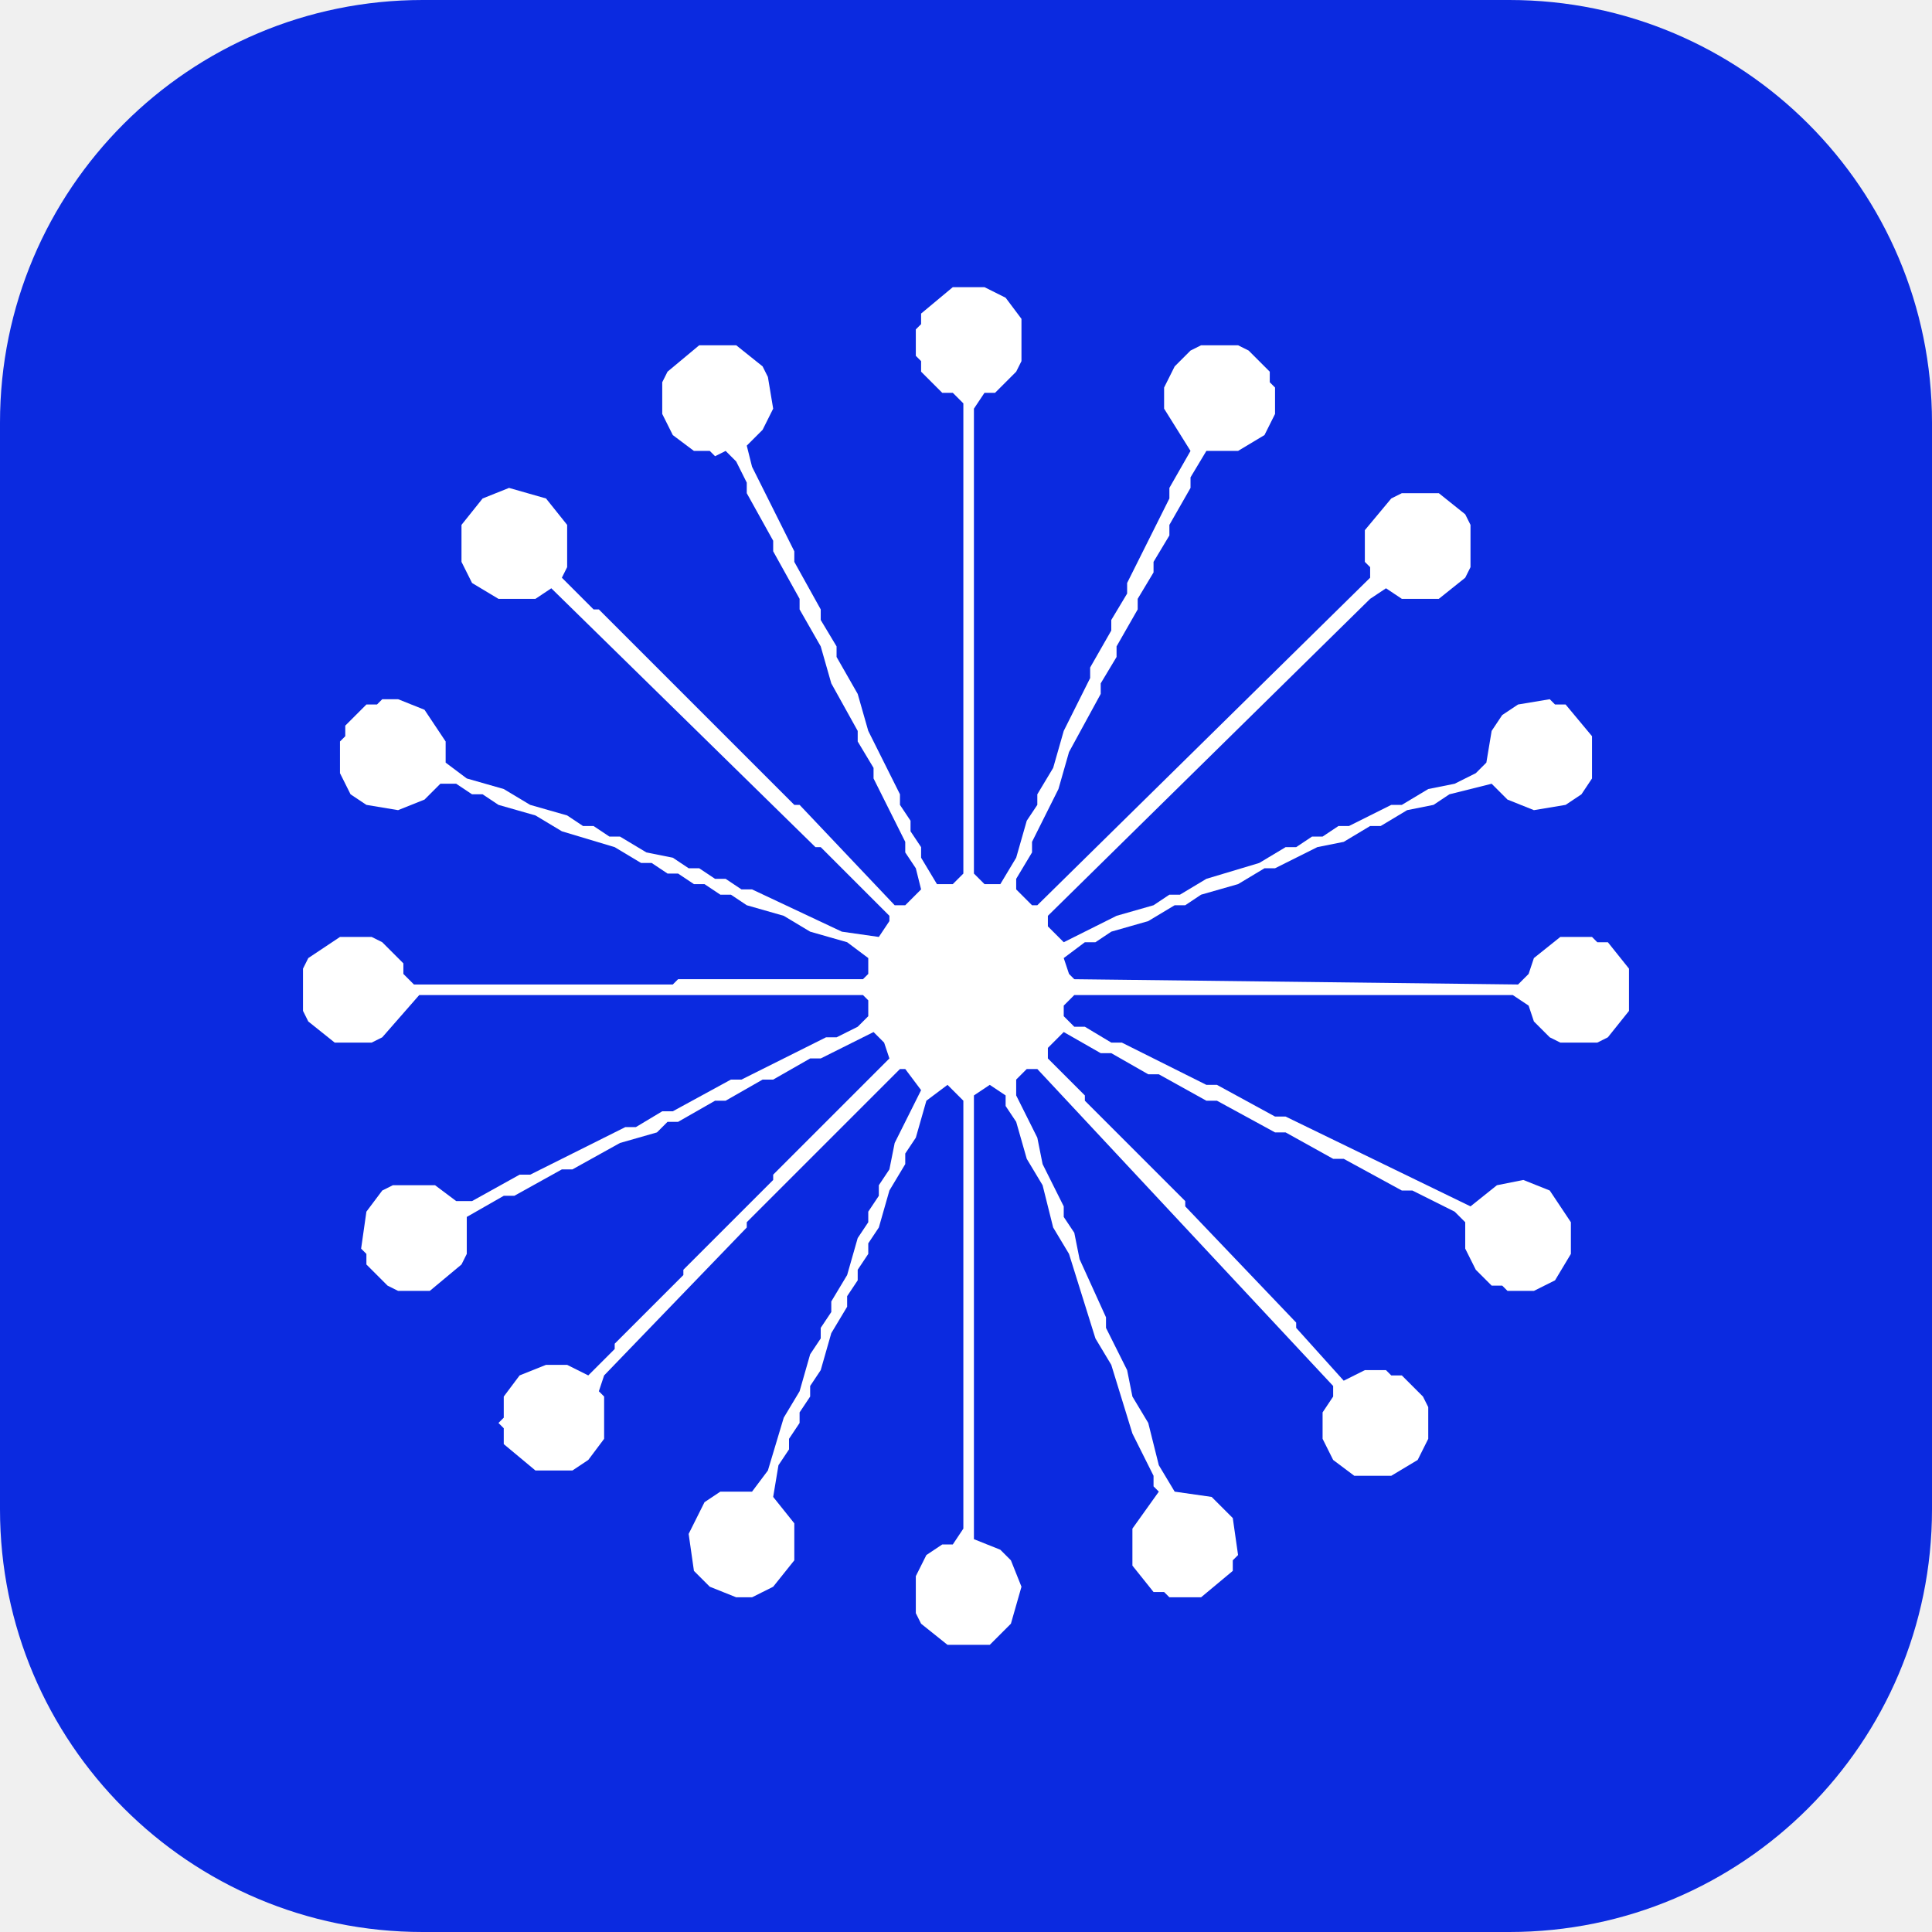
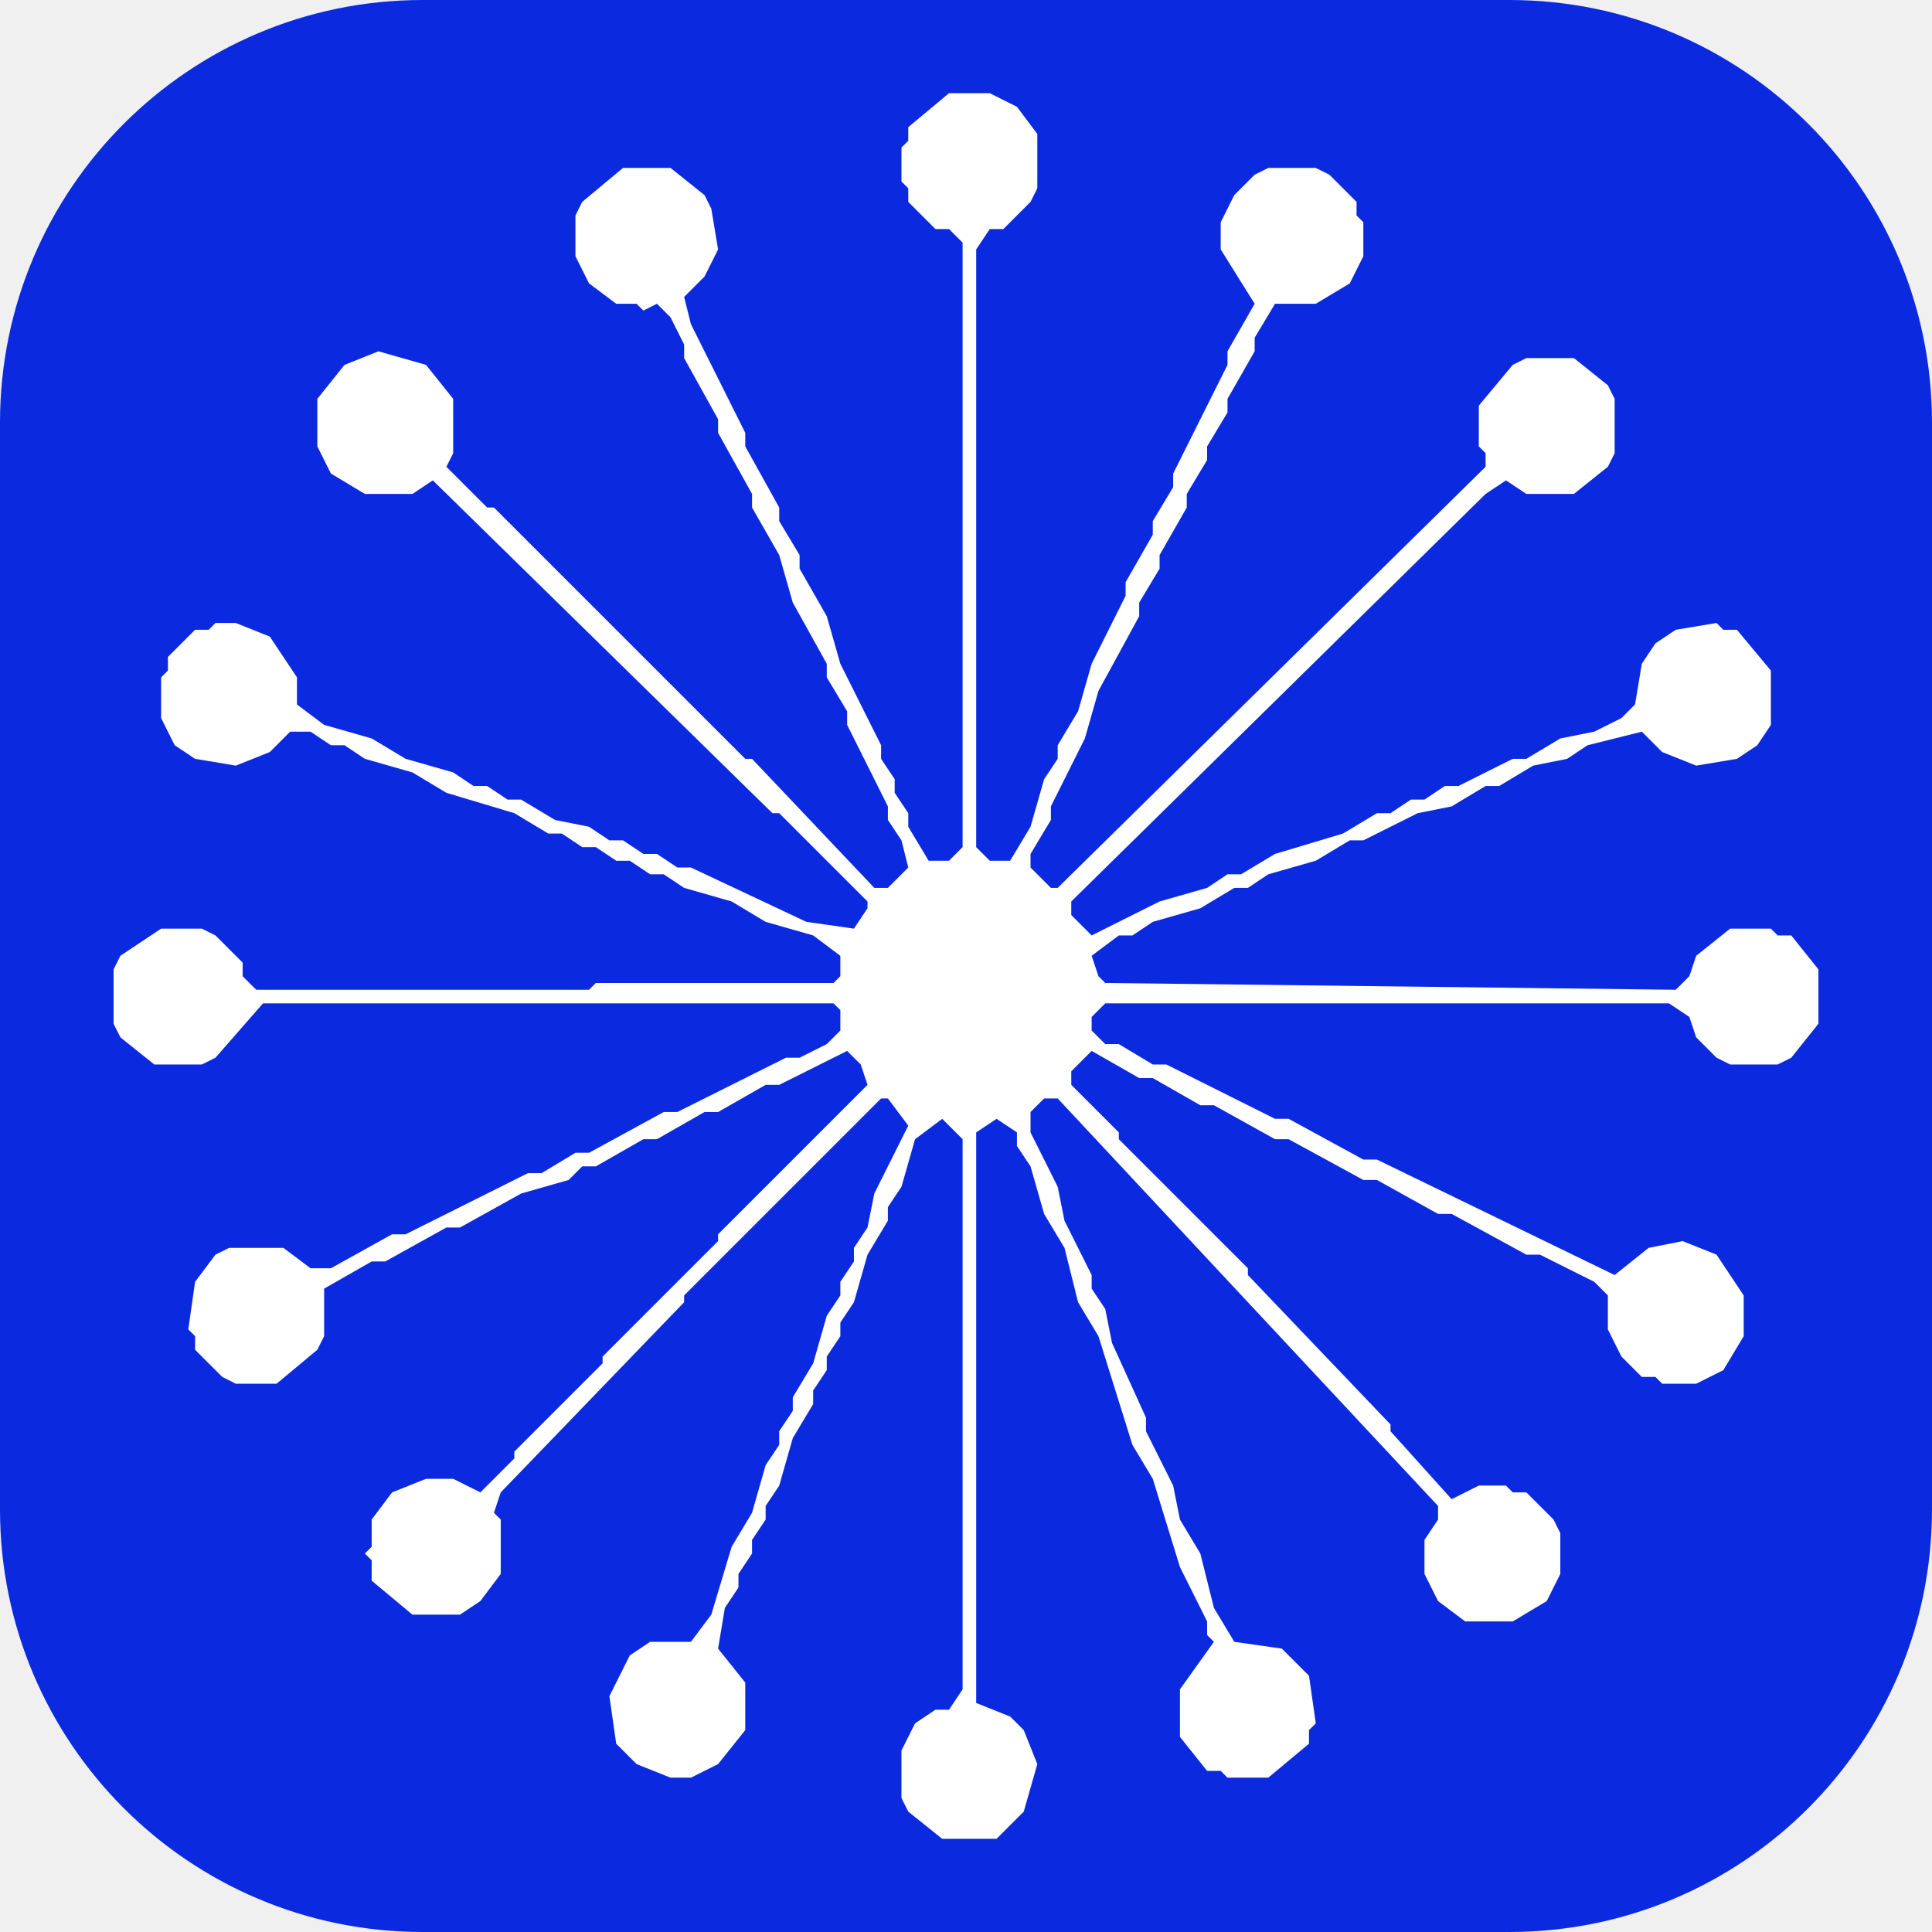
<svg xmlns="http://www.w3.org/2000/svg" width="128" height="128" viewBox="0 0 128 128" fill="none">
  <rect width="128" height="128" rx="28" fill="#0B2AE0" />
-   <g transform="translate(64 64) scale(0.35) translate(-133.5 -136.5)" fill="#FFFFFF">
+   <g transform="translate(64 64) scale(0.45) translate(-133.5 -136.5)" fill="#FFFFFF">
    <path fill-rule="evenodd" clip-rule="evenodd" d="M 131 8 L 125 13 L 125 15 L 124 16 L 124 21 L 125 22 L 125 24 L 129 28 L 131 28 L 133 30 L 133 119 L 131 121 L 128 121 L 125 116 L 125 114 L 123 111 L 123 109 L 121 106 L 121 104 L 115 92 L 113 85 L 109 78 L 109 76 L 106 71 L 106 69 L 101 60 L 101 58 L 93 42 L 92 38 L 95 35 L 97 31 L 96 25 L 95 23 L 90 19 L 83 19 L 77 24 L 76 26 L 76 32 L 78 36 L 82 39 L 85 39 L 86 40 L 88 39 L 90 41 L 92 45 L 92 47 L 97 56 L 97 58 L 102 67 L 102 69 L 106 76 L 108 83 L 113 92 L 113 94 L 116 99 L 116 101 L 122 113 L 122 115 L 124 118 L 125 122 L 122 125 L 120 125 L 102 106 L 101 106 L 64 69 L 63 69 L 57 63 L 58 61 L 58 53 L 54 48 L 47 46 L 42 48 L 38 53 L 38 60 L 40 64 L 45 67 L 52 67 L 55 65 L 105 114 L 106 114 L 119 127 L 119 128 L 117 131 L 110 130 L 93 122 L 91 122 L 88 120 L 86 120 L 83 118 L 81 118 L 78 116 L 73 115 L 68 112 L 66 112 L 63 110 L 61 110 L 58 108 L 51 106 L 46 103 L 39 101 L 35 98 L 35 94 L 31 88 L 26 86 L 23 86 L 22 87 L 20 87 L 16 91 L 16 93 L 15 94 L 15 100 L 17 104 L 20 106 L 26 107 L 31 105 L 34 102 L 37 102 L 40 104 L 42 104 L 45 106 L 52 108 L 57 111 L 67 114 L 72 117 L 74 117 L 77 119 L 79 119 L 82 121 L 84 121 L 87 123 L 89 123 L 92 125 L 99 127 L 104 130 L 111 132 L 115 135 L 115 138 L 114 139 L 79 139 L 78 140 L 29 140 L 27 138 L 27 136 L 23 132 L 21 131 L 15 131 L 9 135 L 8 137 L 8 145 L 9 147 L 14 151 L 21 151 L 23 150 L 30 142 L 114 142 L 115 143 L 115 146 L 113 148 L 109 150 L 107 150 L 91 158 L 89 158 L 78 164 L 76 164 L 71 167 L 69 167 L 51 176 L 49 176 L 40 181 L 37 181 L 33 178 L 25 178 L 23 179 L 20 183 L 19 190 L 20 191 L 20 193 L 24 197 L 26 198 L 32 198 L 38 193 L 39 191 L 39 184 L 46 180 L 48 180 L 57 175 L 59 175 L 68 170 L 75 168 L 77 166 L 79 166 L 86 162 L 88 162 L 95 158 L 97 158 L 104 154 L 106 154 L 116 149 L 118 151 L 119 154 L 97 176 L 97 177 L 80 194 L 80 195 L 67 208 L 67 209 L 62 214 L 58 212 L 54 212 L 49 214 L 46 218 L 46 222 L 45 223 L 46 224 L 46 227 L 52 232 L 59 232 L 62 230 L 65 226 L 65 218 L 64 217 L 65 214 L 92 186 L 92 185 L 121 156 L 122 156 L 125 160 L 120 170 L 119 175 L 117 178 L 117 180 L 115 183 L 115 185 L 113 188 L 111 195 L 108 200 L 108 202 L 106 205 L 106 207 L 104 210 L 102 217 L 99 222 L 96 232 L 93 236 L 87 236 L 84 238 L 81 244 L 82 251 L 85 254 L 90 256 L 93 256 L 97 254 L 101 249 L 101 242 L 97 237 L 98 231 L 100 228 L 100 226 L 102 223 L 102 221 L 104 218 L 104 216 L 106 213 L 108 206 L 111 201 L 111 199 L 113 196 L 113 194 L 115 191 L 115 189 L 117 186 L 119 179 L 122 174 L 122 172 L 124 169 L 126 162 L 130 159 L 133 162 L 133 243 L 131 246 L 129 246 L 126 248 L 124 252 L 124 259 L 125 261 L 130 265 L 138 265 L 142 261 L 144 254 L 142 249 L 140 247 L 135 245 L 135 161 L 138 159 L 141 161 L 141 163 L 143 166 L 145 173 L 148 178 L 150 186 L 153 191 L 158 207 L 161 212 L 165 225 L 169 233 L 169 235 L 170 236 L 165 243 L 165 250 L 169 255 L 171 255 L 172 256 L 178 256 L 184 251 L 184 249 L 185 248 L 184 241 L 180 237 L 173 236 L 170 231 L 168 223 L 165 218 L 164 213 L 160 205 L 160 203 L 155 192 L 154 187 L 152 184 L 152 182 L 148 174 L 147 169 L 143 161 L 143 158 L 145 156 L 147 156 L 203 216 L 203 218 L 201 221 L 201 226 L 203 230 L 207 233 L 214 233 L 219 230 L 221 226 L 221 220 L 220 218 L 216 214 L 214 214 L 213 213 L 209 213 L 205 215 L 196 205 L 196 204 L 175 182 L 175 181 L 156 162 L 156 161 L 149 154 L 149 152 L 152 149 L 159 153 L 161 153 L 168 157 L 170 157 L 179 162 L 181 162 L 192 168 L 194 168 L 203 173 L 205 173 L 216 179 L 218 179 L 226 183 L 228 185 L 228 190 L 230 194 L 233 197 L 235 197 L 236 198 L 241 198 L 245 196 L 248 191 L 248 185 L 244 179 L 239 177 L 234 178 L 229 182 L 194 165 L 192 165 L 181 159 L 179 159 L 163 151 L 161 151 L 156 148 L 154 148 L 152 146 L 152 144 L 154 142 L 237 142 L 240 144 L 241 147 L 244 150 L 246 151 L 253 151 L 255 150 L 259 145 L 259 137 L 255 132 L 253 132 L 252 131 L 246 131 L 241 135 L 240 138 L 238 140 L 154 139 L 153 138 L 152 135 L 156 132 L 158 132 L 161 130 L 168 128 L 173 125 L 175 125 L 178 123 L 185 121 L 190 118 L 192 118 L 200 114 L 205 113 L 210 110 L 212 110 L 217 107 L 222 106 L 225 104 L 233 102 L 236 105 L 241 107 L 247 106 L 250 104 L 252 101 L 252 93 L 247 87 L 245 87 L 244 86 L 238 87 L 235 89 L 233 92 L 232 98 L 230 100 L 226 102 L 221 103 L 216 106 L 214 106 L 206 110 L 204 110 L 201 112 L 199 112 L 196 114 L 194 114 L 189 117 L 179 120 L 174 123 L 172 123 L 169 125 L 162 127 L 152 132 L 149 129 L 149 127 L 210 67 L 213 65 L 216 67 L 223 67 L 228 63 L 229 61 L 229 53 L 228 51 L 223 47 L 216 47 L 214 48 L 209 54 L 209 60 L 210 61 L 210 63 L 147 125 L 146 125 L 143 122 L 143 120 L 146 115 L 146 113 L 151 103 L 153 96 L 159 85 L 159 83 L 162 78 L 162 76 L 166 69 L 166 67 L 169 62 L 169 60 L 172 55 L 172 53 L 176 46 L 176 44 L 179 39 L 185 39 L 190 36 L 192 32 L 192 27 L 191 26 L 191 24 L 187 20 L 185 19 L 178 19 L 176 20 L 173 23 L 171 27 L 171 31 L 176 39 L 172 46 L 172 48 L 164 64 L 164 66 L 161 71 L 161 73 L 157 80 L 157 82 L 152 92 L 150 99 L 147 104 L 147 106 L 145 109 L 143 116 L 140 121 L 137 121 L 135 119 L 135 31 L 137 28 L 139 28 L 143 24 L 144 22 L 144 14 L 141 10 L 137 8 Z" />
  </g>
</svg>
